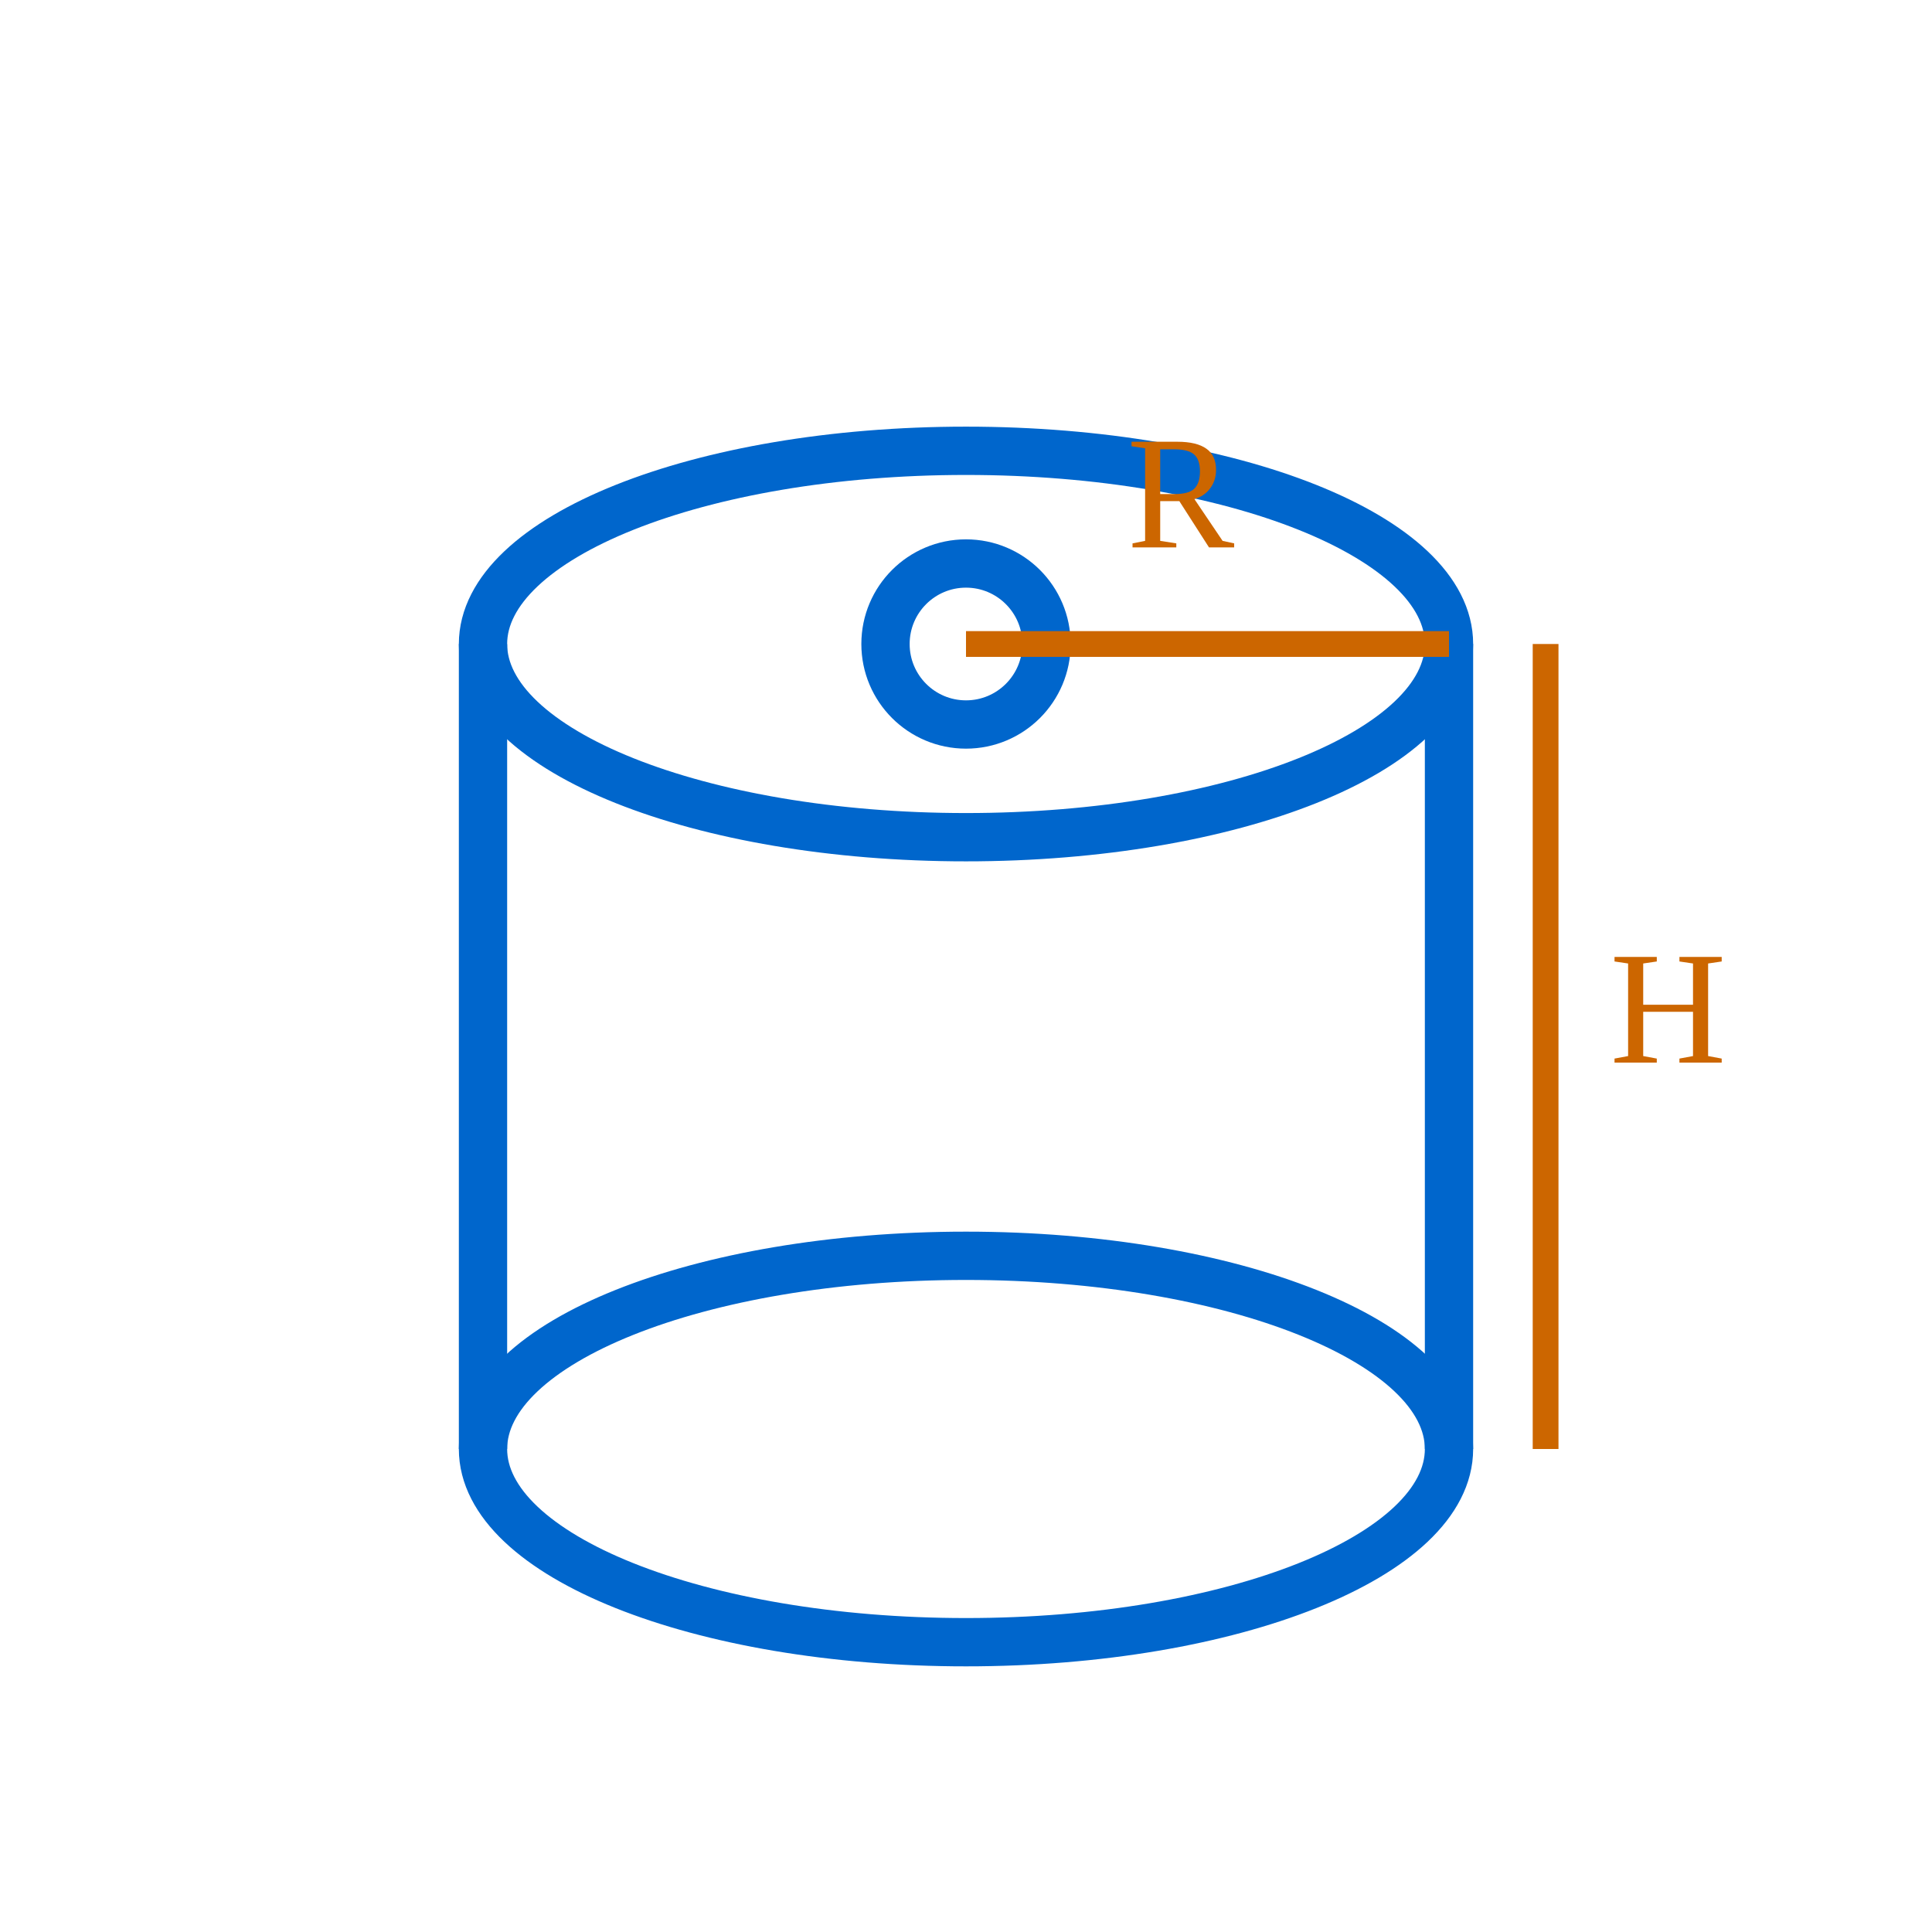
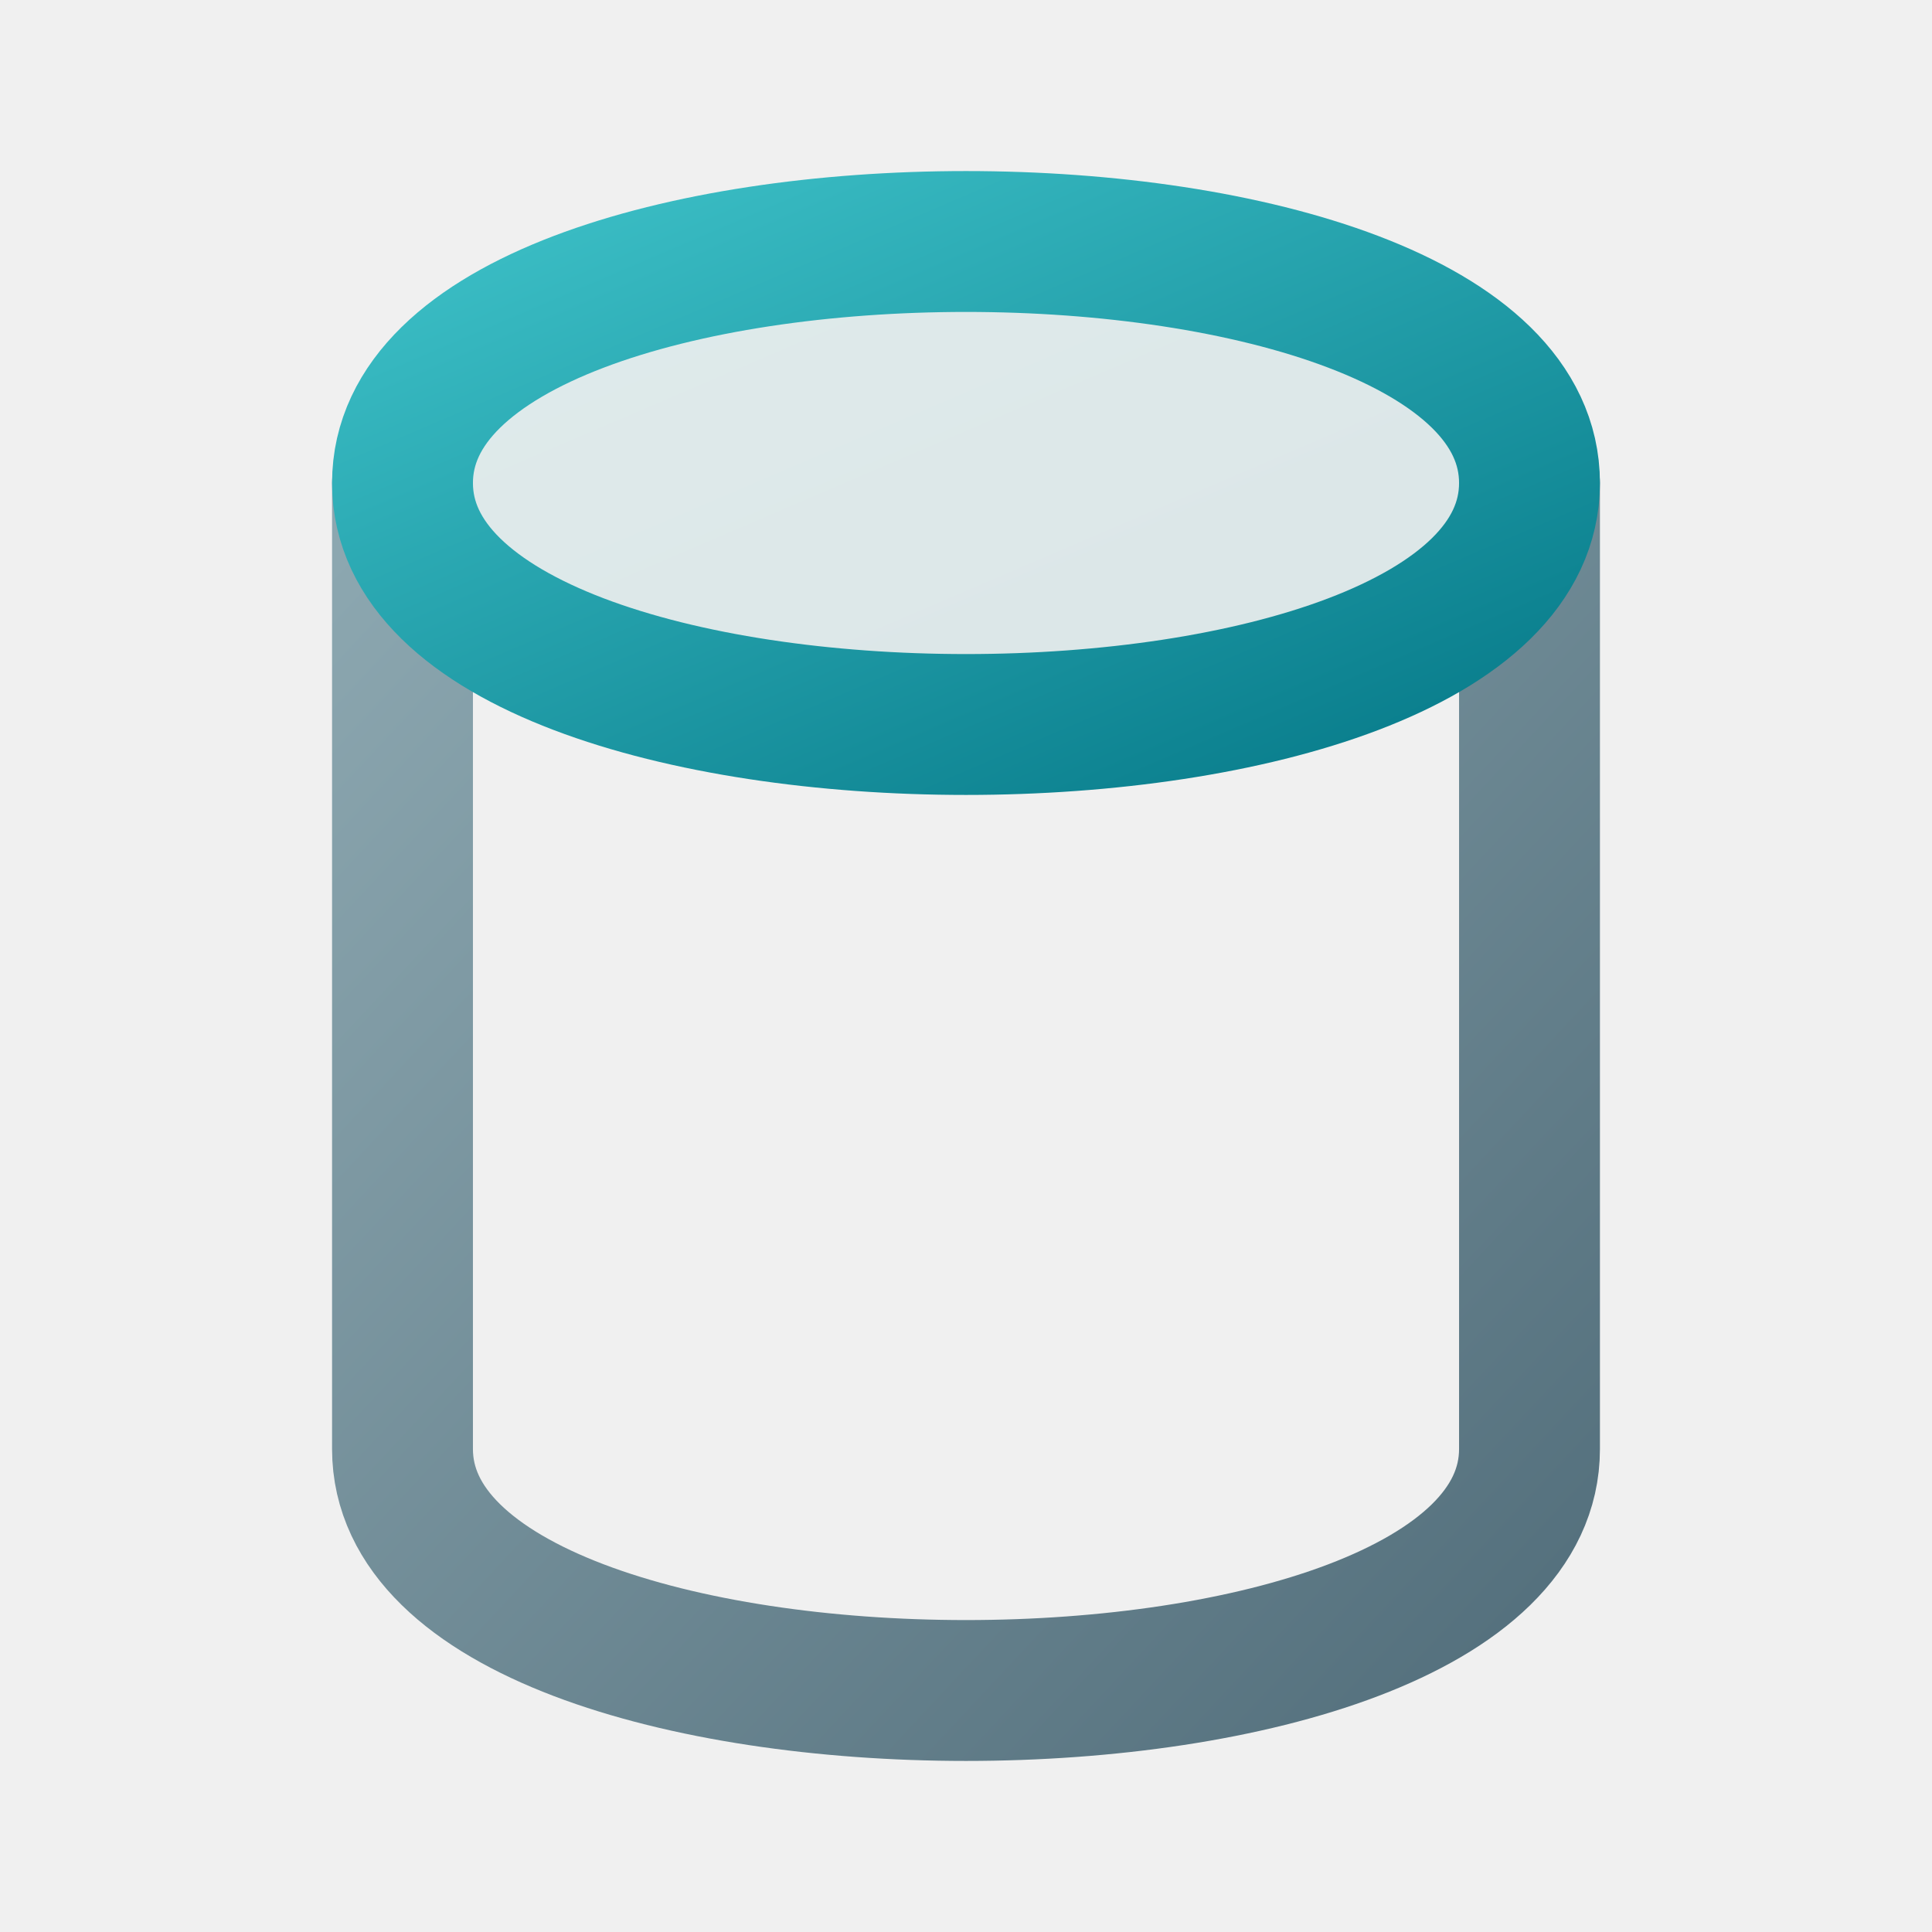
- <svg xmlns="http://www.w3.org/2000/svg" width="60" height="60">
-   <rect width="60" height="60" fill="#ffffff" />
-   <ellipse cx="30" cy="20" rx="15" ry="6" fill="none" stroke="#0066cc" stroke-width="1.5" />
-   <ellipse cx="30" cy="45" rx="15" ry="6" fill="none" stroke="#0066cc" stroke-width="1.5" />
-   <line x1="15" y1="20" x2="15" y2="45" stroke="#0066cc" stroke-width="1.5" />
-   <line x1="45" y1="20" x2="45" y2="45" stroke="#0066cc" stroke-width="1.5" />
-   <circle cx="30" cy="20" r="2.5" fill="#ffffff" stroke="#0066cc" stroke-width="1.5" />
-   <line x1="30" y1="20" x2="45" y2="20" stroke="#cc6600" stroke-width="0.8" />
-   <text x="35" y="17" font-size="5" fill="#cc6600">R</text>
-   <line x1="48" y1="20" x2="48" y2="45" stroke="#cc6600" stroke-width="0.8" />
-   <text x="50" y="33" font-size="5" fill="#cc6600">H</text>
+ <svg xmlns="http://www.w3.org/2000/svg" width="24" height="24" viewBox="0 0 24 24">
+   <defs>
+     <linearGradient id="cylinder-silver" x1="0" y1="0" x2="1" y2="1">
+       <stop stop-color="#8CA7B0" />
+       <stop offset="1" stop-color="#536F7C" />
+     </linearGradient>
+     <linearGradient id="cylinder-teal" x1="0" y1="0" x2="1" y2="1">
+       <stop stop-color="#3CBFC6" />
+       <stop offset="1" stop-color="#087C8B" />
+     </linearGradient>
+   </defs>
+   <g fill="none" stroke-width="1.75" stroke-linecap="round" stroke-linejoin="round">
+     <g stroke="url(#cylinder-silver)">
+       <path d="M5 6v12c0 4 14 4 14 0V6" />
+     </g>
+     <g stroke="url(#cylinder-teal)">
+       <path d="M5 6c0-4 14-4 14 0S5 10 5 6Z" fill="url(#cylinder-teal)" fill-opacity="0.09" />
+     </g>
+   </g>
</svg>
